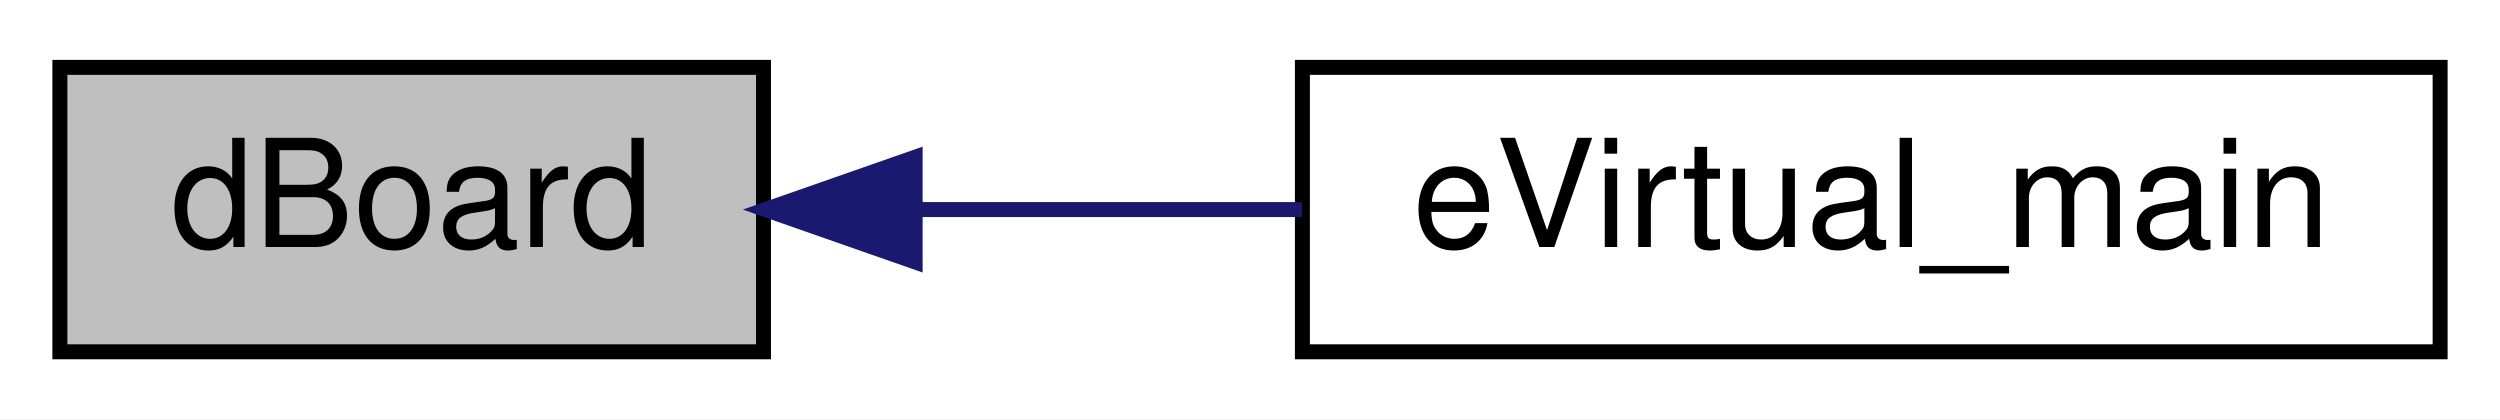
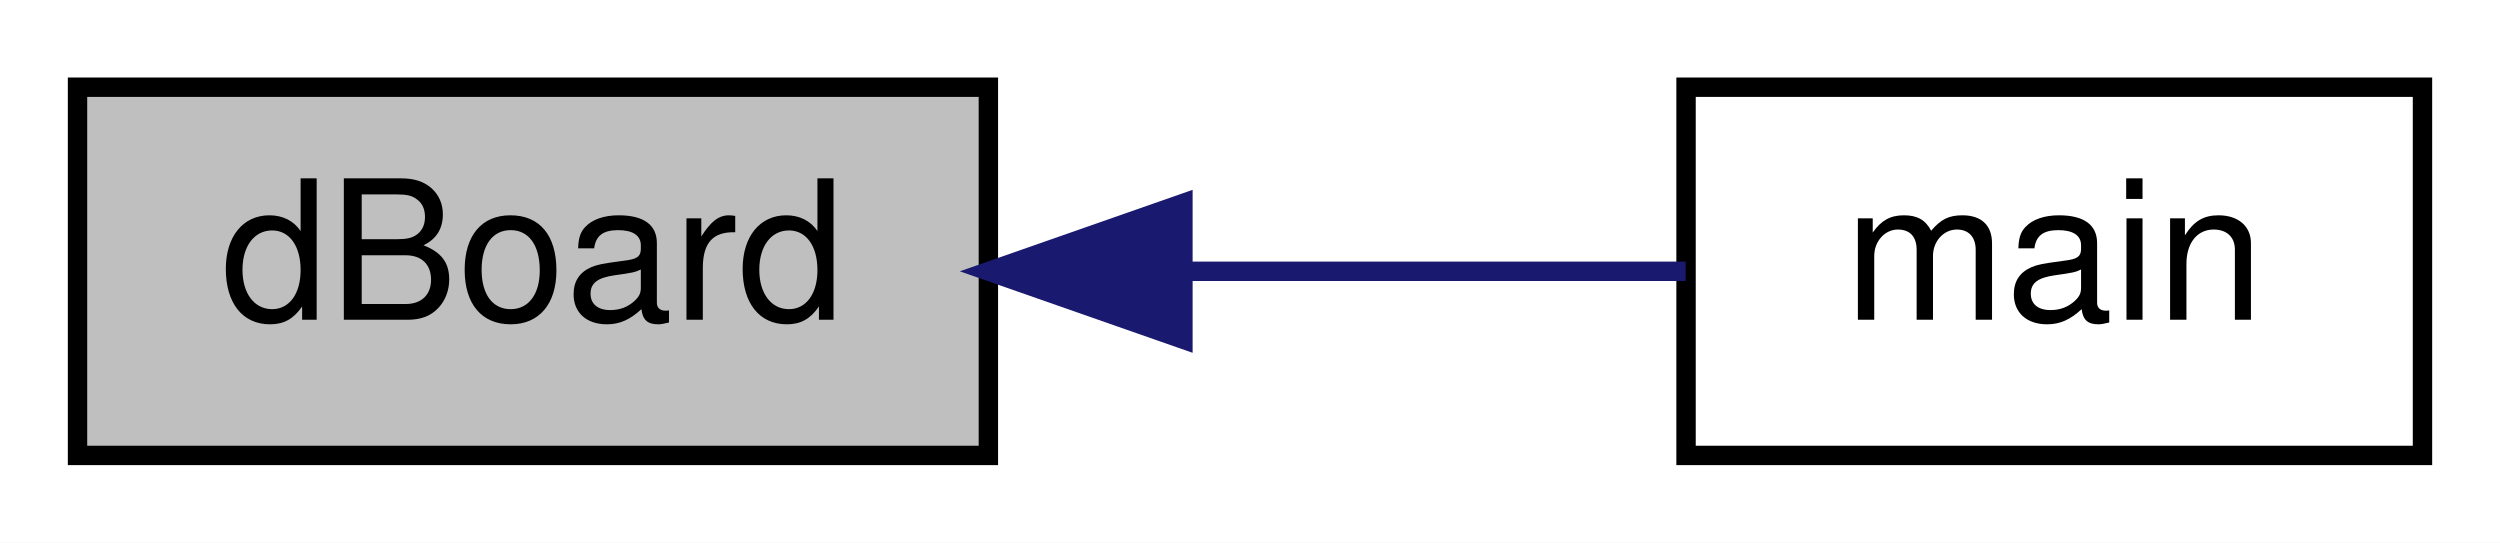
- <svg xmlns="http://www.w3.org/2000/svg" xmlns:xlink="http://www.w3.org/1999/xlink" width="167pt" height="28pt" viewBox="0.00 0.00 167.00 28.00">
+ <svg xmlns="http://www.w3.org/2000/svg" xmlns:xlink="http://www.w3.org/1999/xlink" width="129pt" height="28pt" viewBox="0.00 0.00 129.00 28.00">
  <g id="graph0" class="graph" transform="scale(1 1) rotate(0) translate(4 24)">
-     <polygon fill="white" stroke="none" points="-4,4 -4,-24 163,-24 163,4 -4,4" />
+     <polygon fill="white" stroke="none" points="-4,4 -4,-24 125,-24 125,4 -4,4" />
    <g id="node1" class="node">
      <polygon fill="#bfbfbf" stroke="black" points="0,-0.5 0,-19.5 47,-19.5 47,-0.5 0,-0.5" />
      <text text-anchor="middle" x="23.5" y="-7.5" font-family="Helvetica,sans-Serif" font-size="10.00">dBoard</text>
    </g>
    <g id="node2" class="node">
      <g id="a_node2">
-         <a xlink:href="lcd__debug_8cpp.html#a3161479854ea3c6efccc25dfb4f83a99" target="_top" xlink:title="eVirtual_main">
-           <polygon fill="white" stroke="black" points="83,-0.5 83,-19.5 159,-19.5 159,-0.5 83,-0.5" />
-           <text text-anchor="middle" x="121" y="-7.5" font-family="Helvetica,sans-Serif" font-size="10.00">eVirtual_main</text>
+         <a xlink:href="lcd__debug_8cpp.html#ae66f6b31b5ad750f1fe042a706a4e3d4" target="_top" xlink:title="main">
+           <polygon fill="white" stroke="black" points="83,-0.5 83,-19.5 121,-19.5 121,-0.5 83,-0.5" />
+           <text text-anchor="middle" x="102" y="-7.5" font-family="Helvetica,sans-Serif" font-size="10.00">main</text>
        </a>
      </g>
    </g>
    <g id="edge1" class="edge">
-       <path fill="none" stroke="midnightblue" d="M57.197,-10C65.498,-10 74.474,-10 82.973,-10" />
-       <polygon fill="midnightblue" stroke="midnightblue" points="57.132,-6.5 47.132,-10 57.132,-13.5 57.132,-6.5" />
+       <path fill="none" stroke="midnightblue" d="M57.13,-10C65.988,-10 75.256,-10 82.98,-10" />
+       <polygon fill="midnightblue" stroke="midnightblue" points="57.039,-6.5 47.039,-10 57.039,-13.5 57.039,-6.5" />
    </g>
  </g>
</svg>
